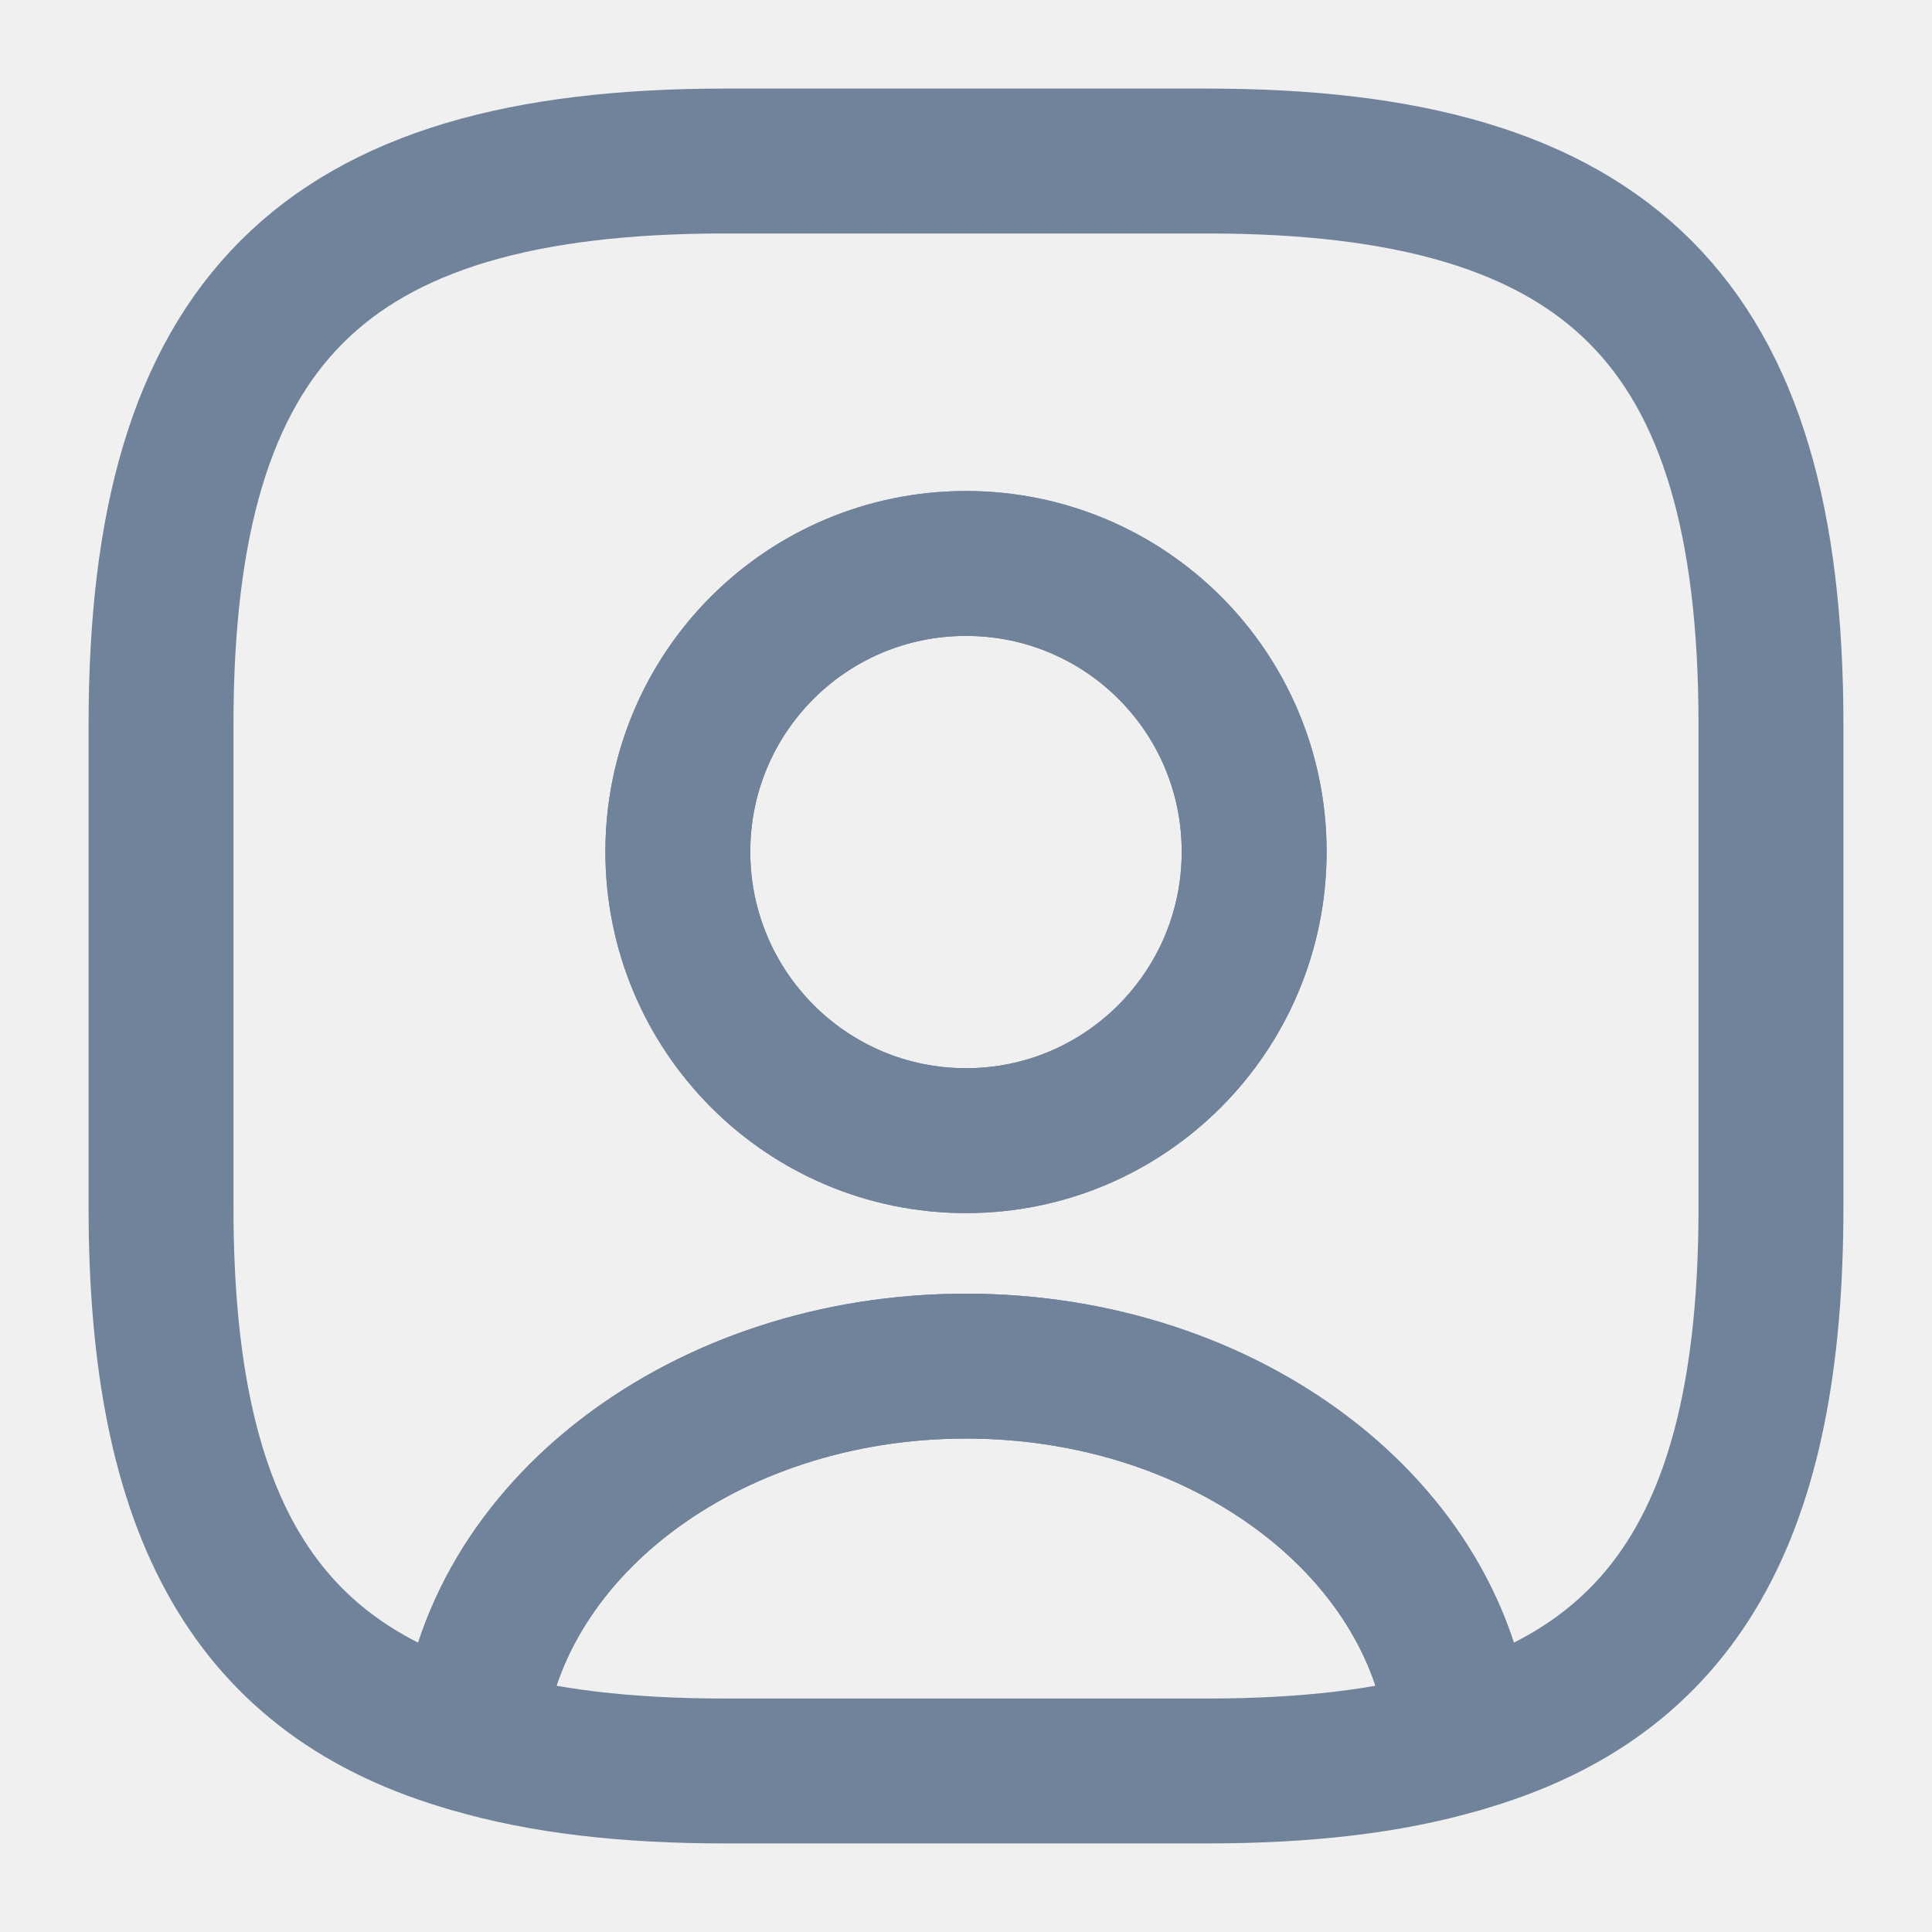
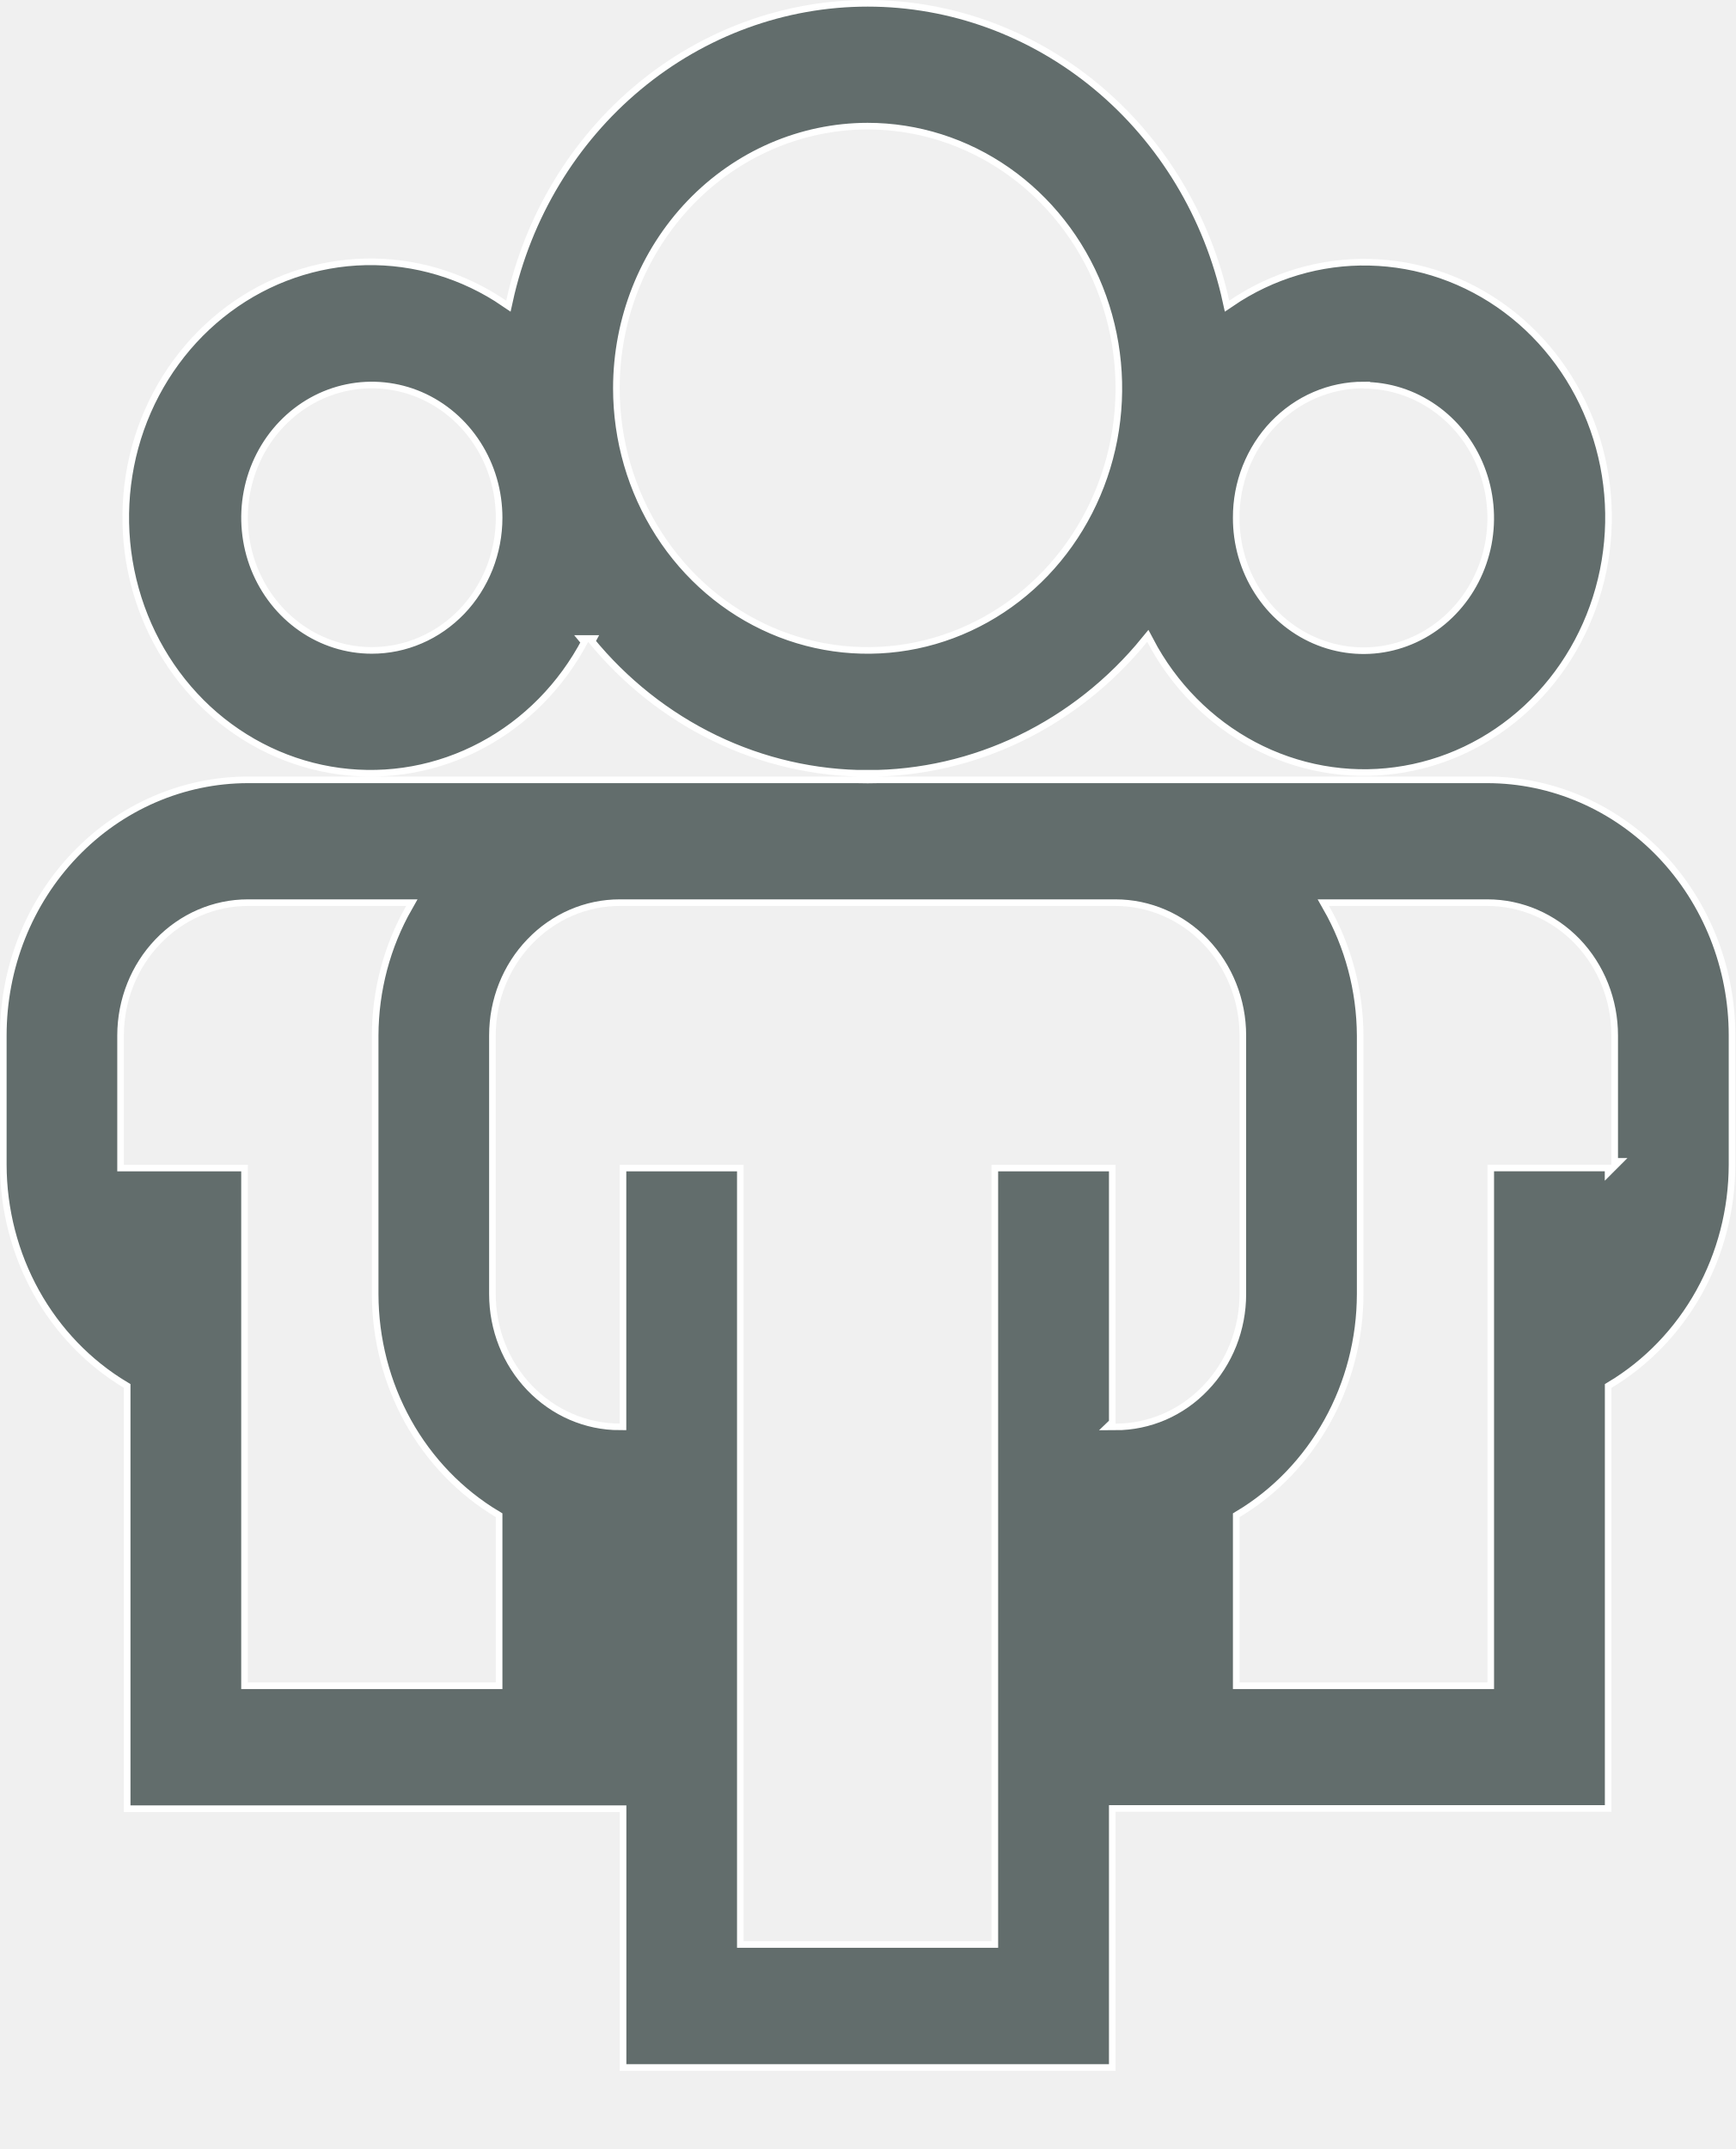
- <svg xmlns="http://www.w3.org/2000/svg" width="20" height="20" viewBox="0 0 20 20" fill="none">
-   <g clip-path="url(#clip0_45_8)">
-     <path d="M15.117 18.017C14.383 18.233 13.517 18.333 12.5 18.333H7.5C6.483 18.333 5.617 18.233 4.883 18.017C5.067 15.85 7.292 14.142 10 14.142C12.708 14.142 14.933 15.85 15.117 18.017Z" stroke="#71839B" stroke-width="1.5" stroke-linecap="round" stroke-linejoin="round" />
-     <path d="M12.5 1.667H7.5C3.333 1.667 1.667 3.333 1.667 7.5V12.5C1.667 15.65 2.617 17.375 4.883 18.017C5.067 15.85 7.292 14.142 10 14.142C12.708 14.142 14.933 15.85 15.117 18.017C17.383 17.375 18.333 15.65 18.333 12.5V7.5C18.333 3.333 16.667 1.667 12.5 1.667ZM10 11.808C8.35 11.808 7.017 10.467 7.017 8.817C7.017 7.167 8.35 5.833 10 5.833C11.65 5.833 12.983 7.167 12.983 8.817C12.983 10.467 11.65 11.808 10 11.808Z" stroke="#71839B" stroke-width="1.5" stroke-linecap="round" stroke-linejoin="round" />
-     <path d="M12.983 8.817C12.983 10.467 11.65 11.808 10 11.808C8.35 11.808 7.017 10.467 7.017 8.817C7.017 7.167 8.35 5.833 10 5.833C11.65 5.833 12.983 7.167 12.983 8.817Z" stroke="#71839B" stroke-width="1.5" stroke-linecap="round" stroke-linejoin="round" />
-   </g>
-   <defs>
-     <clipPath id="clip0_45_8">
-       <rect width="20" height="20" fill="white" />
-     </clipPath>
-   </defs>
+ <svg xmlns="http://www.w3.org/2000/svg" width="21" height="26" viewBox="0 0 21 26" fill="none">
+   <mask id="path-1-inside-1_85_175" fill="white">
+     <path className="nav-icon-fill" d="M18 9.395H2.999C2.204 9.396 1.441 9.726 0.879 10.313C0.316 10.9 0 11.696 0 12.527V14.092C0.001 14.64 0.14 15.178 0.403 15.652C0.666 16.125 1.044 16.518 1.499 16.791V21.923H7.5V25.054H13.5V21.92H19.501V16.791C19.956 16.518 20.334 16.125 20.597 15.652C20.86 15.178 20.999 14.64 21 14.092V12.527C21 11.696 20.683 10.9 20.121 10.313C19.558 9.726 18.795 9.396 18 9.395V9.395ZM6 20.355H2.999V14.092H1.499V12.527C1.5 12.111 1.658 11.713 1.939 11.42C2.22 11.126 2.602 10.961 2.999 10.961H4.915C4.645 11.435 4.502 11.975 4.5 12.527V15.658C4.501 16.206 4.64 16.743 4.903 17.217C5.166 17.69 5.545 18.083 6 18.355V20.355V20.355ZM13.5 17.223V14.092H11.999V23.486H8.999V14.092H7.499V17.223C7.101 17.223 6.72 17.058 6.438 16.764C6.157 16.471 5.999 16.073 5.999 15.657V12.527C5.999 12.111 6.157 11.713 6.439 11.42C6.72 11.126 7.101 10.961 7.499 10.961H13.499C13.897 10.961 14.279 11.126 14.56 11.419C14.841 11.713 15 12.111 15 12.527V15.658C15 15.864 14.961 16.067 14.886 16.257C14.81 16.447 14.7 16.62 14.56 16.765C14.421 16.911 14.256 17.026 14.074 17.105C13.892 17.183 13.697 17.224 13.499 17.224L13.5 17.223ZM19.501 14.091H18V20.355H15V18.355C15.455 18.083 15.833 17.69 16.096 17.217C16.36 16.743 16.499 16.206 16.5 15.658V12.527C16.497 11.975 16.353 11.435 16.083 10.961H18C18.398 10.961 18.779 11.126 19.061 11.419C19.342 11.713 19.5 12.111 19.5 12.527V14.092L19.501 14.091ZM7.117 7.765C7.534 8.276 8.053 8.687 8.637 8.969C9.221 9.251 9.857 9.397 10.5 9.397C11.143 9.397 11.779 9.251 12.363 8.969C12.947 8.687 13.466 8.276 13.883 7.765C14.172 8.316 14.615 8.763 15.152 9.048C15.688 9.332 16.295 9.442 16.892 9.361C17.489 9.281 18.049 9.015 18.5 8.597C18.95 8.18 19.269 7.63 19.415 7.021C19.562 6.411 19.529 5.769 19.321 5.179C19.113 4.59 18.74 4.079 18.25 3.714C17.76 3.349 17.175 3.146 16.573 3.133C15.971 3.119 15.379 3.295 14.875 3.638C14.648 2.604 14.092 1.682 13.297 1.021C12.502 0.36 11.516 0 10.5 0C9.484 0 8.498 0.36 7.704 1.021C6.909 1.682 6.353 2.604 6.126 3.638C5.621 3.293 5.027 3.116 4.424 3.128C3.82 3.141 3.234 3.343 2.742 3.709C2.25 4.075 1.875 4.587 1.666 5.178C1.458 5.769 1.425 6.413 1.572 7.024C1.719 7.636 2.039 8.186 2.49 8.605C2.942 9.023 3.504 9.29 4.103 9.37C4.702 9.45 5.31 9.34 5.848 9.053C6.386 8.767 6.828 8.318 7.118 7.765H7.117ZM16.5 4.701C16.797 4.701 17.087 4.793 17.334 4.966C17.581 5.138 17.773 5.383 17.886 5.669C17.999 5.955 18.029 6.27 17.971 6.574C17.912 6.878 17.769 7.157 17.559 7.375C17.349 7.594 17.081 7.743 16.79 7.803C16.499 7.863 16.197 7.831 15.923 7.712C15.649 7.593 15.415 7.392 15.251 7.134C15.086 6.876 14.999 6.573 15 6.264C14.999 6.058 15.038 5.854 15.113 5.664C15.189 5.474 15.299 5.301 15.438 5.156C15.578 5.011 15.743 4.895 15.925 4.817C16.108 4.738 16.303 4.698 16.5 4.698L16.5 4.701ZM10.499 1.566C11.093 1.566 11.673 1.75 12.166 2.094C12.659 2.438 13.044 2.927 13.271 3.5C13.498 4.072 13.558 4.701 13.442 5.309C13.326 5.916 13.04 6.474 12.621 6.912C12.201 7.35 11.666 7.648 11.085 7.769C10.503 7.89 9.899 7.828 9.351 7.591C8.803 7.354 8.334 6.953 8.005 6.438C7.675 5.923 7.499 5.317 7.499 4.698C7.499 3.868 7.816 3.071 8.378 2.484C8.941 1.897 9.704 1.567 10.499 1.566V1.566ZM4.499 7.829C4.202 7.829 3.912 7.737 3.666 7.565C3.419 7.393 3.227 7.148 3.113 6.862C3 6.576 2.97 6.261 3.028 5.958C3.086 5.654 3.229 5.375 3.439 5.156C3.649 4.937 3.916 4.788 4.207 4.728C4.498 4.668 4.8 4.699 5.074 4.817C5.348 4.936 5.582 5.136 5.747 5.394C5.912 5.651 6 5.954 6 6.264C6 6.469 5.961 6.673 5.886 6.863C5.81 7.053 5.7 7.226 5.561 7.371C5.421 7.516 5.256 7.632 5.074 7.71C4.892 7.789 4.697 7.829 4.5 7.829H4.499Z" />
+   </mask>
+   <path className="nav-icon-fill" d="M18 9.395H2.999C2.204 9.396 1.441 9.726 0.879 10.313C0.316 10.9 0 11.696 0 12.527V14.092C0.001 14.64 0.14 15.178 0.403 15.652C0.666 16.125 1.044 16.518 1.499 16.791V21.923H7.5V25.054H13.5V21.92H19.501V16.791C19.956 16.518 20.334 16.125 20.597 15.652C20.86 15.178 20.999 14.64 21 14.092V12.527C21 11.696 20.683 10.9 20.121 10.313C19.558 9.726 18.795 9.396 18 9.395V9.395ZM6 20.355H2.999V14.092H1.499V12.527C1.5 12.111 1.658 11.713 1.939 11.42C2.22 11.126 2.602 10.961 2.999 10.961H4.915C4.645 11.435 4.502 11.975 4.5 12.527V15.658C4.501 16.206 4.64 16.743 4.903 17.217C5.166 17.69 5.545 18.083 6 18.355V20.355V20.355ZM13.5 17.223V14.092H11.999V23.486H8.999V14.092H7.499V17.223C7.101 17.223 6.72 17.058 6.438 16.764C6.157 16.471 5.999 16.073 5.999 15.657V12.527C5.999 12.111 6.157 11.713 6.439 11.42C6.72 11.126 7.101 10.961 7.499 10.961H13.499C13.897 10.961 14.279 11.126 14.56 11.419C14.841 11.713 15 12.111 15 12.527V15.658C15 15.864 14.961 16.067 14.886 16.257C14.81 16.447 14.7 16.62 14.56 16.765C14.421 16.911 14.256 17.026 14.074 17.105C13.892 17.183 13.697 17.224 13.499 17.224L13.5 17.223ZM19.501 14.091H18V20.355H15V18.355C15.455 18.083 15.833 17.69 16.096 17.217C16.36 16.743 16.499 16.206 16.5 15.658V12.527C16.497 11.975 16.353 11.435 16.083 10.961H18C18.398 10.961 18.779 11.126 19.061 11.419C19.342 11.713 19.5 12.111 19.5 12.527V14.092L19.501 14.091ZM7.117 7.765C7.534 8.276 8.053 8.687 8.637 8.969C9.221 9.251 9.857 9.397 10.5 9.397C11.143 9.397 11.779 9.251 12.363 8.969C12.947 8.687 13.466 8.276 13.883 7.765C14.172 8.316 14.615 8.763 15.152 9.048C15.688 9.332 16.295 9.442 16.892 9.361C17.489 9.281 18.049 9.015 18.5 8.597C18.95 8.18 19.269 7.63 19.415 7.021C19.562 6.411 19.529 5.769 19.321 5.179C19.113 4.59 18.74 4.079 18.25 3.714C17.76 3.349 17.175 3.146 16.573 3.133C15.971 3.119 15.379 3.295 14.875 3.638C14.648 2.604 14.092 1.682 13.297 1.021C12.502 0.36 11.516 0 10.5 0C9.484 0 8.498 0.36 7.704 1.021C6.909 1.682 6.353 2.604 6.126 3.638C5.621 3.293 5.027 3.116 4.424 3.128C3.82 3.141 3.234 3.343 2.742 3.709C2.25 4.075 1.875 4.587 1.666 5.178C1.458 5.769 1.425 6.413 1.572 7.024C1.719 7.636 2.039 8.186 2.49 8.605C2.942 9.023 3.504 9.29 4.103 9.37C4.702 9.45 5.31 9.34 5.848 9.053C6.386 8.767 6.828 8.318 7.118 7.765H7.117ZM16.5 4.701C16.797 4.701 17.087 4.793 17.334 4.966C17.581 5.138 17.773 5.383 17.886 5.669C17.999 5.955 18.029 6.27 17.971 6.574C17.912 6.878 17.769 7.157 17.559 7.375C17.349 7.594 17.081 7.743 16.79 7.803C16.499 7.863 16.197 7.831 15.923 7.712C15.649 7.593 15.415 7.392 15.251 7.134C15.086 6.876 14.999 6.573 15 6.264C14.999 6.058 15.038 5.854 15.113 5.664C15.189 5.474 15.299 5.301 15.438 5.156C15.578 5.011 15.743 4.895 15.925 4.817C16.108 4.738 16.303 4.698 16.5 4.698L16.5 4.701ZM10.499 1.566C11.093 1.566 11.673 1.75 12.166 2.094C12.659 2.438 13.044 2.927 13.271 3.5C13.498 4.072 13.558 4.701 13.442 5.309C13.326 5.916 13.04 6.474 12.621 6.912C12.201 7.35 11.666 7.648 11.085 7.769C10.503 7.89 9.899 7.828 9.351 7.591C8.803 7.354 8.334 6.953 8.005 6.438C7.675 5.923 7.499 5.317 7.499 4.698C7.499 3.868 7.816 3.071 8.378 2.484C8.941 1.897 9.704 1.567 10.499 1.566V1.566ZM4.499 7.829C4.202 7.829 3.912 7.737 3.666 7.565C3.419 7.393 3.227 7.148 3.113 6.862C3 6.576 2.97 6.261 3.028 5.958C3.086 5.654 3.229 5.375 3.439 5.156C3.649 4.937 3.916 4.788 4.207 4.728C4.498 4.668 4.8 4.699 5.074 4.817C5.348 4.936 5.582 5.136 5.747 5.394C5.912 5.651 6 5.954 6 6.264C6 6.469 5.961 6.673 5.886 6.863C5.81 7.053 5.7 7.226 5.561 7.371C5.421 7.516 5.256 7.632 5.074 7.71C4.892 7.789 4.697 7.829 4.5 7.829H4.499Z" fill="#626D6C" stroke="white" stroke-width="0.16" mask="url(#path-1-inside-1_85_175)" />
</svg>
